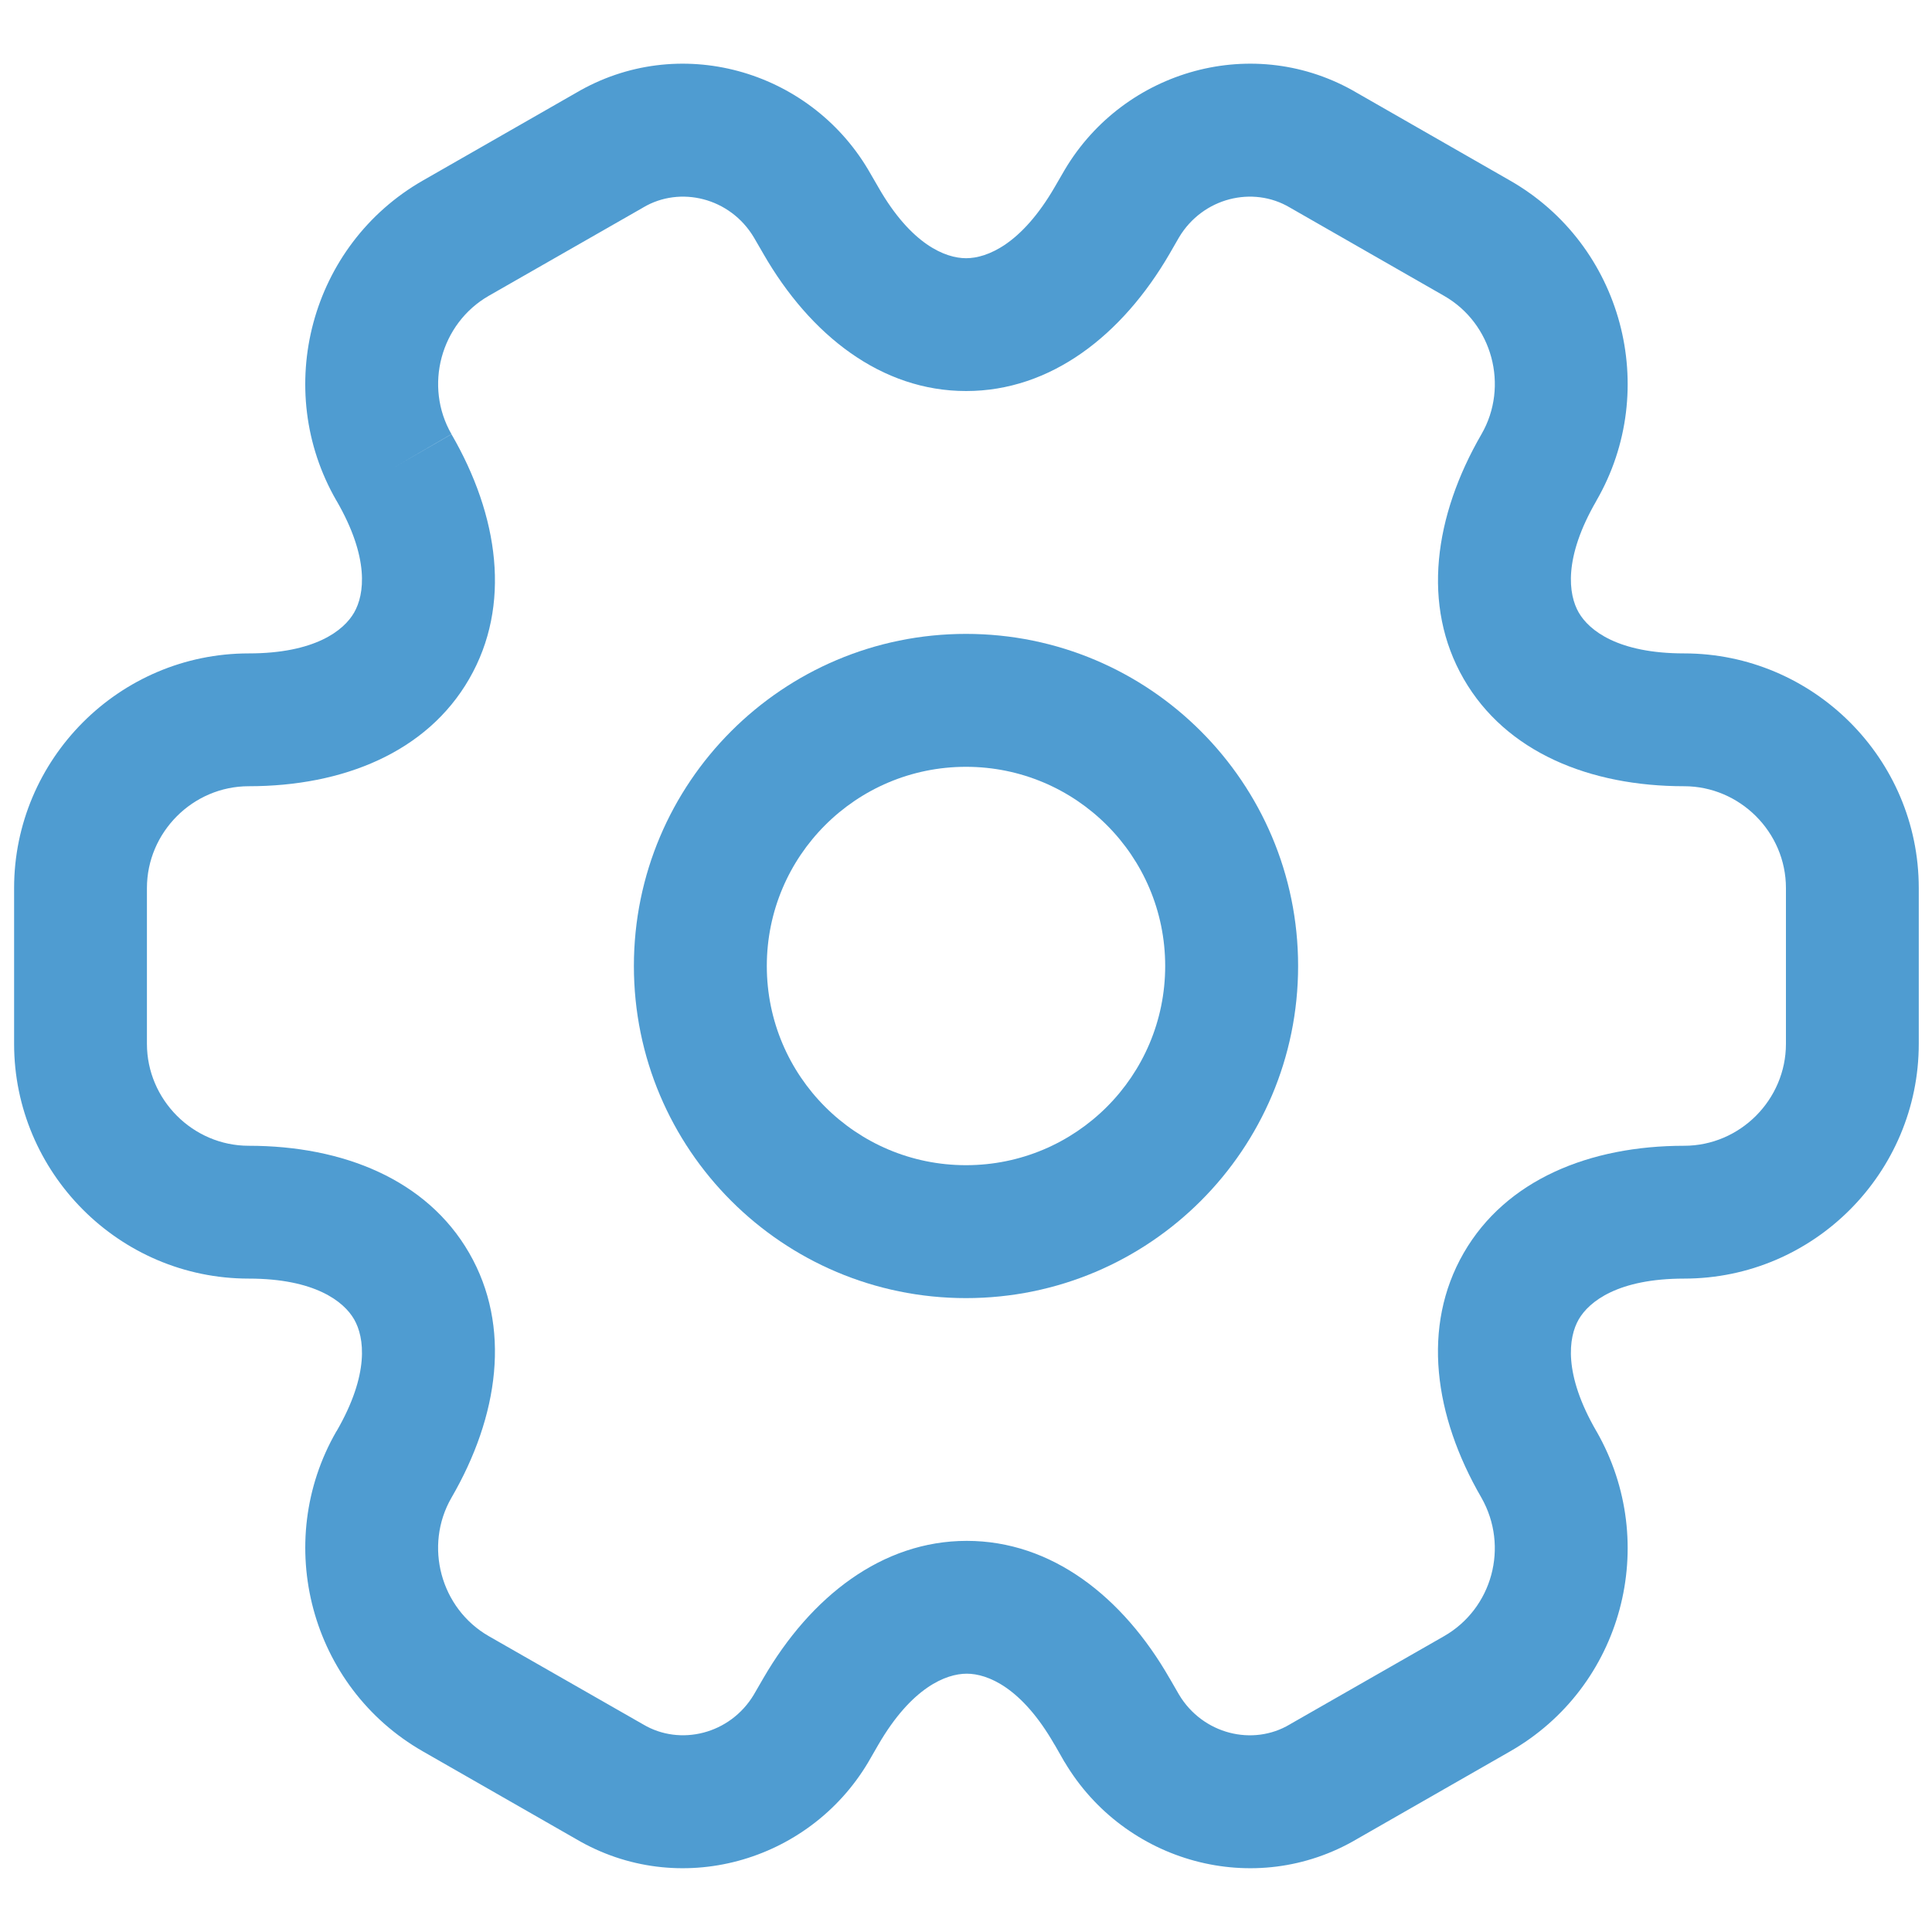
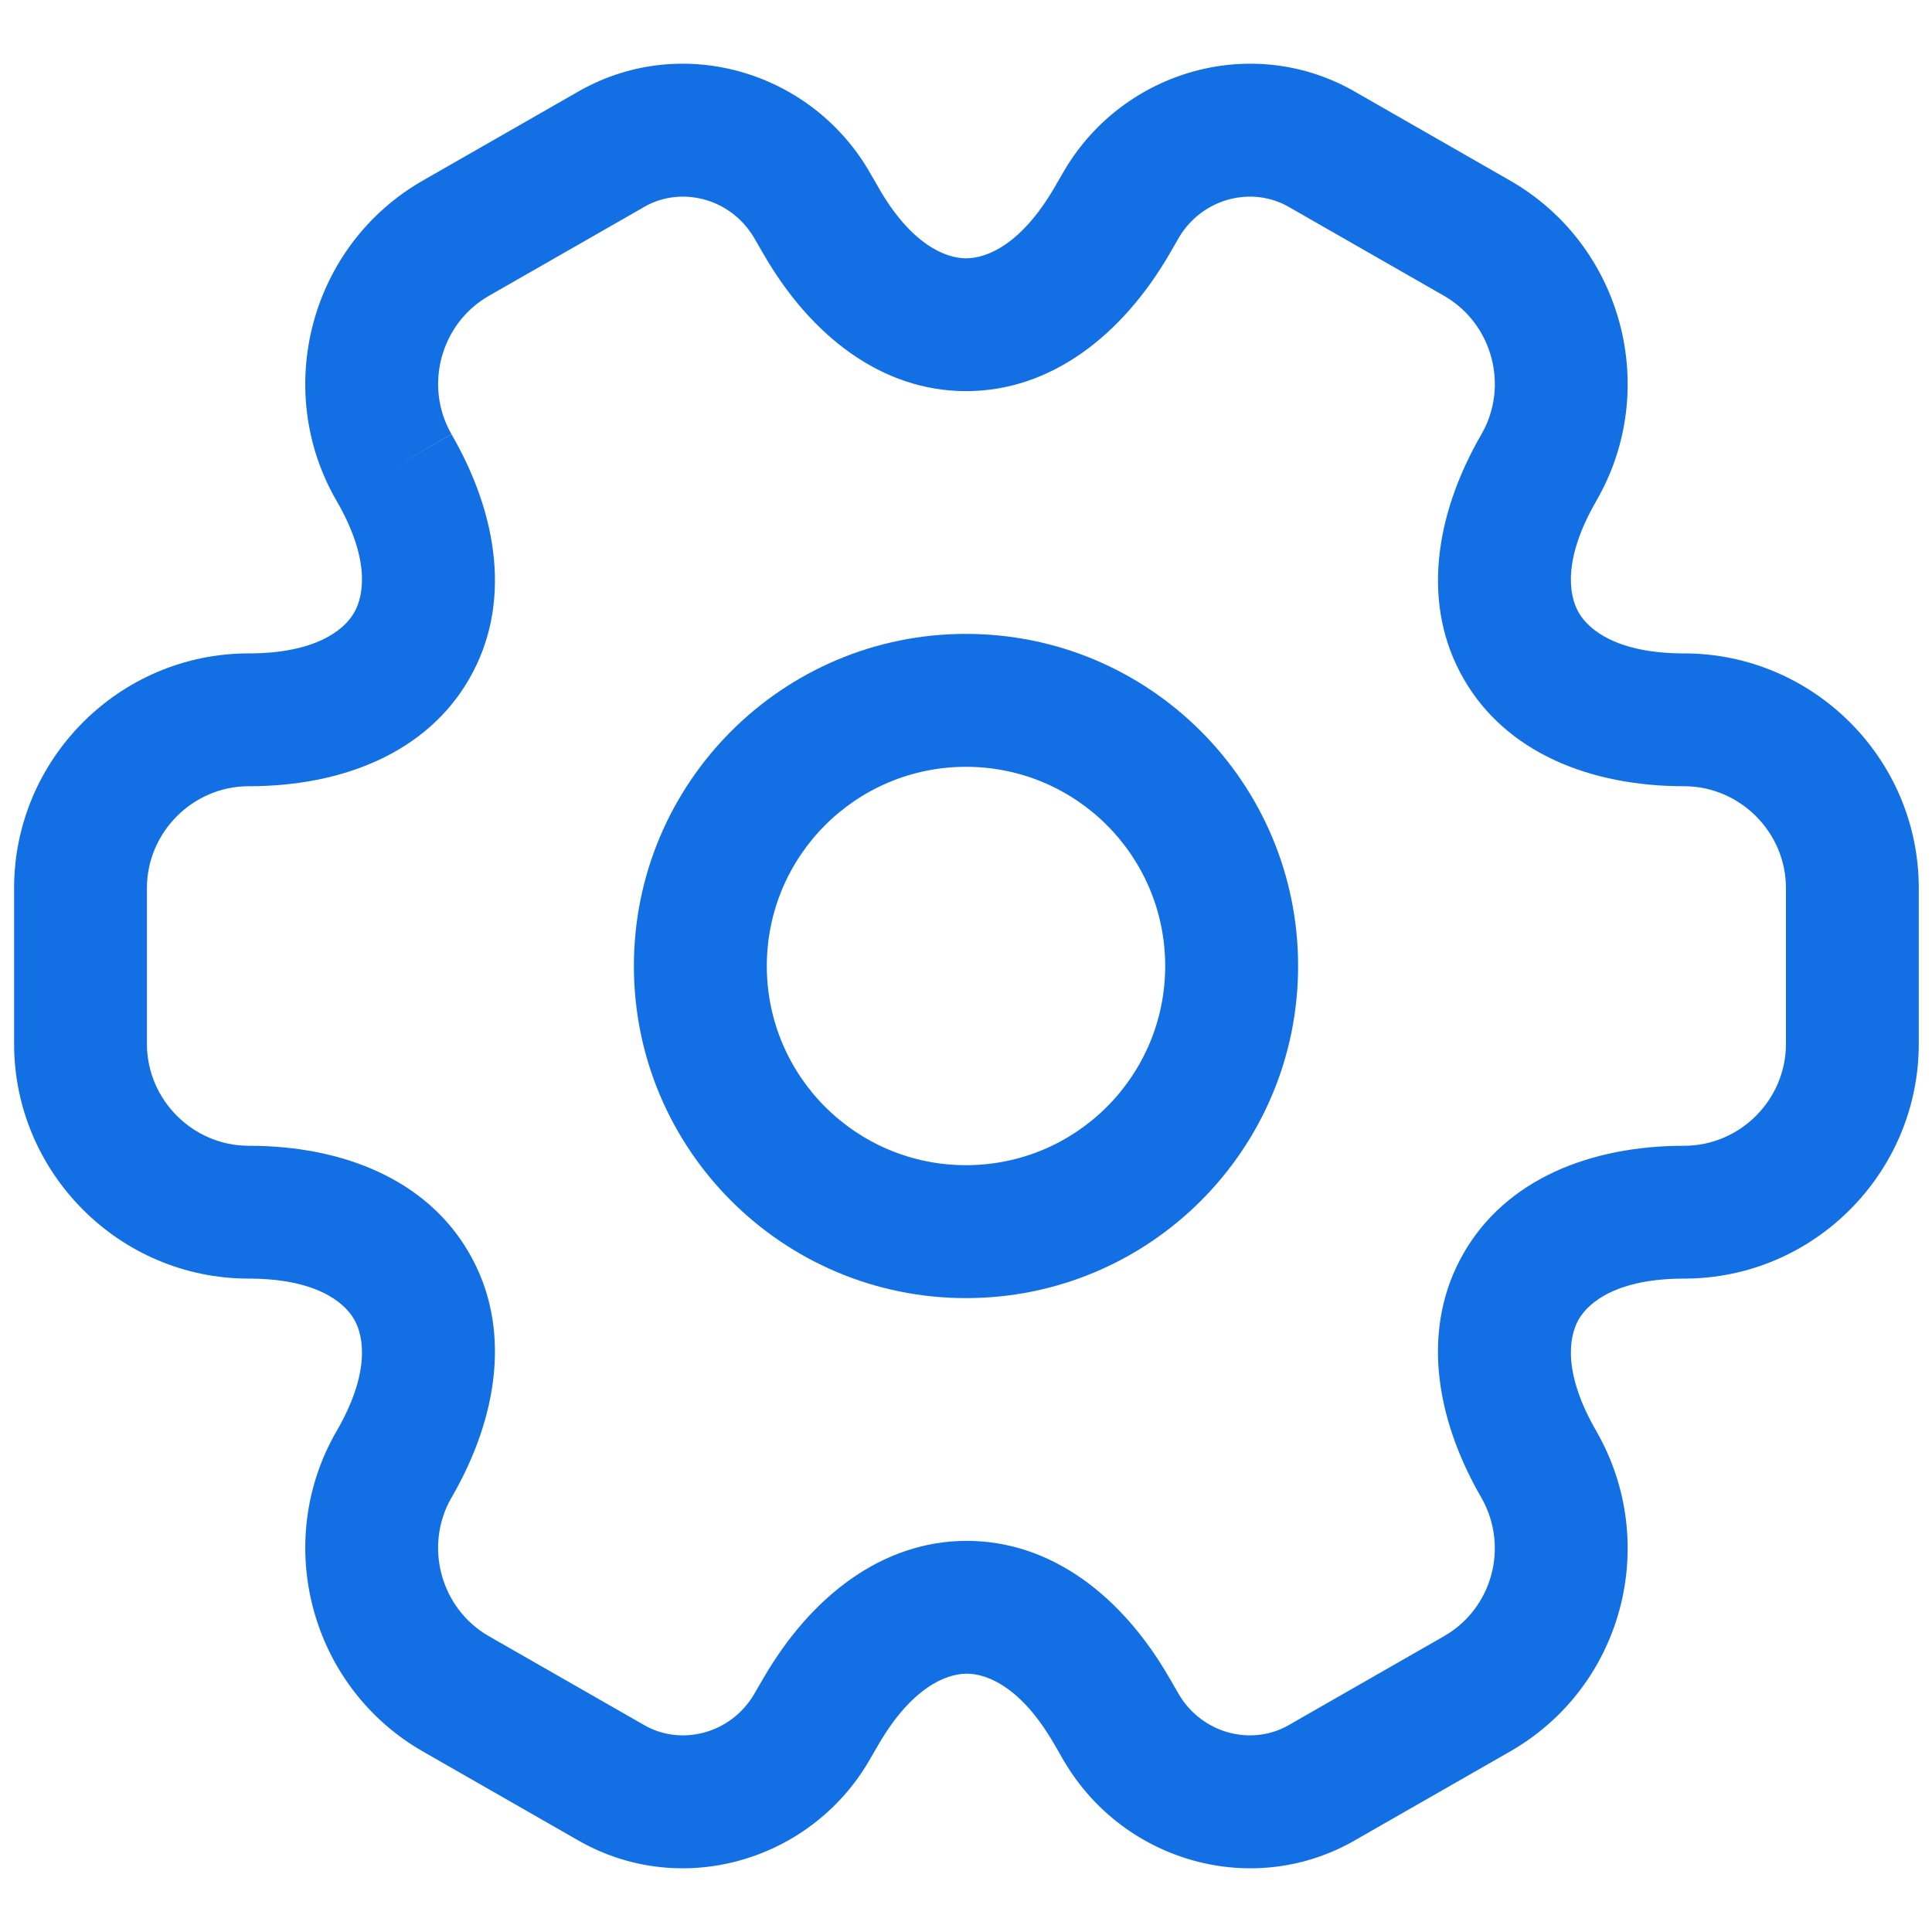
<svg xmlns="http://www.w3.org/2000/svg" width="20" height="20" viewBox="0 0 20 20" fill="none">
  <g id="vuesax/linear/setting-2">
    <g id="setting-2">
-       <path id="Vector (Stroke)" fill-rule="evenodd" clip-rule="evenodd" d="M10 7.938C8.861 7.938 7.938 8.861 7.938 10C7.938 11.139 8.861 12.062 10 12.062C11.139 12.062 12.062 11.139 12.062 10C12.062 8.861 11.139 7.938 10 7.938ZM6.562 10C6.562 8.102 8.102 6.562 10 6.562C11.899 6.562 13.438 8.102 13.438 10C13.438 11.899 11.899 13.438 10 13.438C8.102 13.438 6.562 11.899 6.562 10Z" fill="#4F9CD1" />
-       <path id="Vector (Stroke)_2" fill-rule="evenodd" clip-rule="evenodd" d="M7.803 2.456C7.558 2.047 7.041 1.92 6.658 2.148L6.648 2.154L5.062 3.061C4.56 3.348 4.387 3.998 4.674 4.495L4.079 4.839L4.673 4.494C5.164 5.34 5.296 6.268 4.857 7.028C4.419 7.788 3.551 8.139 2.575 8.139C1.995 8.139 1.521 8.617 1.521 9.193V10.806C1.521 11.382 1.995 11.861 2.575 11.861C3.551 11.861 4.419 12.211 4.857 12.971C5.296 13.732 5.164 14.659 4.673 15.505C4.387 16.002 4.56 16.651 5.061 16.938L6.658 17.851C7.041 18.079 7.558 17.952 7.803 17.544L7.902 17.373C8.392 16.528 9.131 15.951 10.008 15.951C10.886 15.951 11.623 16.528 12.108 17.375C12.109 17.375 12.109 17.376 12.109 17.376L12.206 17.544C12.451 17.952 12.968 18.08 13.352 17.851L13.362 17.845L14.948 16.938C15.448 16.652 15.624 16.011 15.335 15.503C14.845 14.658 14.714 13.731 15.152 12.971C15.59 12.211 16.458 11.861 17.434 11.861C18.015 11.861 18.488 11.382 18.488 10.806V9.193C18.488 8.613 18.01 8.139 17.434 8.139C16.458 8.139 15.59 7.788 15.152 7.028C14.714 6.268 14.846 5.341 15.336 4.495C15.623 3.998 15.45 3.348 14.948 3.062L13.352 2.148C12.968 1.92 12.451 2.047 12.206 2.456L12.108 2.626C11.617 3.472 10.878 4.048 10.001 4.048C9.124 4.048 8.387 3.471 7.901 2.625C7.901 2.624 7.901 2.624 7.9 2.623L7.803 2.456ZM5.96 0.963C7.023 0.335 8.371 0.72 8.987 1.756L8.991 1.763L9.092 1.937L9.093 1.939C9.432 2.531 9.786 2.673 10.001 2.673C10.217 2.673 10.574 2.53 10.918 1.937C10.918 1.937 10.918 1.937 10.918 1.937L11.023 1.756C11.639 0.72 12.987 0.335 14.05 0.963L15.63 1.868C16.797 2.534 17.193 4.029 16.526 5.183L16.526 5.184C16.182 5.777 16.236 6.155 16.343 6.341C16.451 6.528 16.751 6.764 17.434 6.764C18.765 6.764 19.863 7.848 19.863 9.193V10.806C19.863 12.137 18.779 13.236 17.434 13.236C16.751 13.236 16.451 13.472 16.343 13.658C16.236 13.844 16.182 14.223 16.526 14.816L16.528 14.819C17.191 15.979 16.798 17.464 15.631 18.131C15.631 18.131 15.631 18.131 15.631 18.131L14.05 19.036C12.987 19.664 11.639 19.279 11.023 18.244L11.018 18.237L10.918 18.062L10.916 18.06C10.577 17.468 10.223 17.326 10.008 17.326C9.792 17.326 9.436 17.469 9.092 18.062C9.092 18.062 9.092 18.062 9.092 18.062L8.987 18.244C8.371 19.279 7.023 19.664 5.96 19.036L4.379 18.131C4.379 18.131 4.379 18.132 4.379 18.131C3.213 17.465 2.817 15.97 3.483 14.816L3.484 14.816C3.827 14.223 3.773 13.844 3.666 13.658C3.559 13.472 3.258 13.236 2.575 13.236C1.231 13.236 0.146 12.137 0.146 10.806V9.193C0.146 7.862 1.231 6.764 2.575 6.764C3.258 6.764 3.559 6.528 3.666 6.341C3.773 6.155 3.827 5.777 3.484 5.184L3.483 5.183C2.817 4.03 3.212 2.535 4.379 1.868L5.96 0.963Z" fill="#4F9CD1" />
+       <path id="Vector (Stroke)" fill-rule="evenodd" clip-rule="evenodd" d="M10 7.938C8.861 7.938 7.938 8.861 7.938 10C7.938 11.139 8.861 12.062 10 12.062C11.139 12.062 12.062 11.139 12.062 10C12.062 8.861 11.139 7.938 10 7.938ZM6.562 10C6.562 8.102 8.102 6.562 10 6.562C11.899 6.562 13.438 8.102 13.438 10C13.438 11.899 11.899 13.438 10 13.438C8.102 13.438 6.562 11.899 6.562 10Z" fill="#1370E4" />
+       <path id="Vector (Stroke)_2" fill-rule="evenodd" clip-rule="evenodd" d="M7.803 2.456C7.558 2.047 7.041 1.92 6.658 2.148L6.648 2.154L5.062 3.062C4.56 3.348 4.387 3.998 4.674 4.495L4.079 4.839L4.673 4.494C5.164 5.341 5.296 6.268 4.857 7.028C4.419 7.789 3.551 8.139 2.575 8.139C1.995 8.139 1.521 8.617 1.521 9.193V10.807C1.521 11.383 1.995 11.861 2.575 11.861C3.551 11.861 4.419 12.211 4.857 12.972C5.296 13.732 5.164 14.659 4.673 15.505C4.387 16.002 4.56 16.651 5.061 16.938L6.658 17.852C7.041 18.08 7.558 17.953 7.803 17.544L7.902 17.374C8.392 16.528 9.131 15.951 10.008 15.951C10.886 15.951 11.623 16.528 12.108 17.375C12.109 17.376 12.109 17.376 12.109 17.376L12.206 17.544C12.451 17.953 12.968 18.08 13.352 17.852L13.362 17.846L14.948 16.938C15.448 16.652 15.624 16.011 15.335 15.504C14.845 14.658 14.714 13.731 15.152 12.972C15.59 12.211 16.458 11.861 17.434 11.861C18.015 11.861 18.488 11.383 18.488 10.807V9.193C18.488 8.613 18.01 8.139 17.434 8.139C16.458 8.139 15.59 7.789 15.152 7.028C14.714 6.268 14.846 5.341 15.336 4.495C15.623 3.998 15.45 3.349 14.948 3.062L13.352 2.148C12.968 1.92 12.451 2.047 12.206 2.456L12.108 2.626C11.617 3.472 10.878 4.049 10.001 4.049C9.124 4.049 8.387 3.472 7.901 2.625C7.901 2.625 7.901 2.624 7.9 2.624L7.803 2.456ZM5.96 0.963C7.023 0.335 8.371 0.721 8.987 1.756L8.991 1.763L9.092 1.937L9.093 1.94C9.432 2.531 9.786 2.674 10.001 2.674C10.217 2.674 10.574 2.53 10.918 1.937C10.918 1.937 10.918 1.937 10.918 1.937L11.023 1.756C11.639 0.721 12.987 0.335 14.05 0.963L15.63 1.868C16.797 2.535 17.193 4.03 16.526 5.183L16.526 5.184C16.182 5.777 16.236 6.156 16.343 6.342C16.451 6.528 16.751 6.764 17.434 6.764C18.765 6.764 19.863 7.849 19.863 9.193V10.807C19.863 12.137 18.779 13.236 17.434 13.236C16.751 13.236 16.451 13.472 16.343 13.658C16.236 13.844 16.182 14.223 16.526 14.816L16.528 14.82C17.191 15.98 16.798 17.465 15.631 18.132C15.631 18.132 15.631 18.132 15.631 18.132L14.05 19.037C12.987 19.665 11.639 19.279 11.023 18.244L11.018 18.237L10.918 18.063L10.916 18.06C10.577 17.469 10.223 17.326 10.008 17.326C9.792 17.326 9.436 17.47 9.092 18.063C9.092 18.063 9.092 18.063 9.092 18.063L8.987 18.244C8.371 19.279 7.023 19.665 5.96 19.037L4.379 18.132C4.379 18.132 4.379 18.132 4.379 18.132C3.213 17.465 2.817 15.97 3.483 14.817L3.484 14.816C3.827 14.223 3.773 13.844 3.666 13.658C3.559 13.472 3.258 13.236 2.575 13.236C1.231 13.236 0.146 12.137 0.146 10.807V9.193C0.146 7.863 1.231 6.764 2.575 6.764C3.258 6.764 3.559 6.528 3.666 6.342C3.773 6.156 3.827 5.777 3.484 5.184L3.483 5.183C2.817 4.03 3.212 2.535 4.379 1.868L5.96 0.963Z" fill="#1370E4" />
    </g>
  </g>
</svg>
